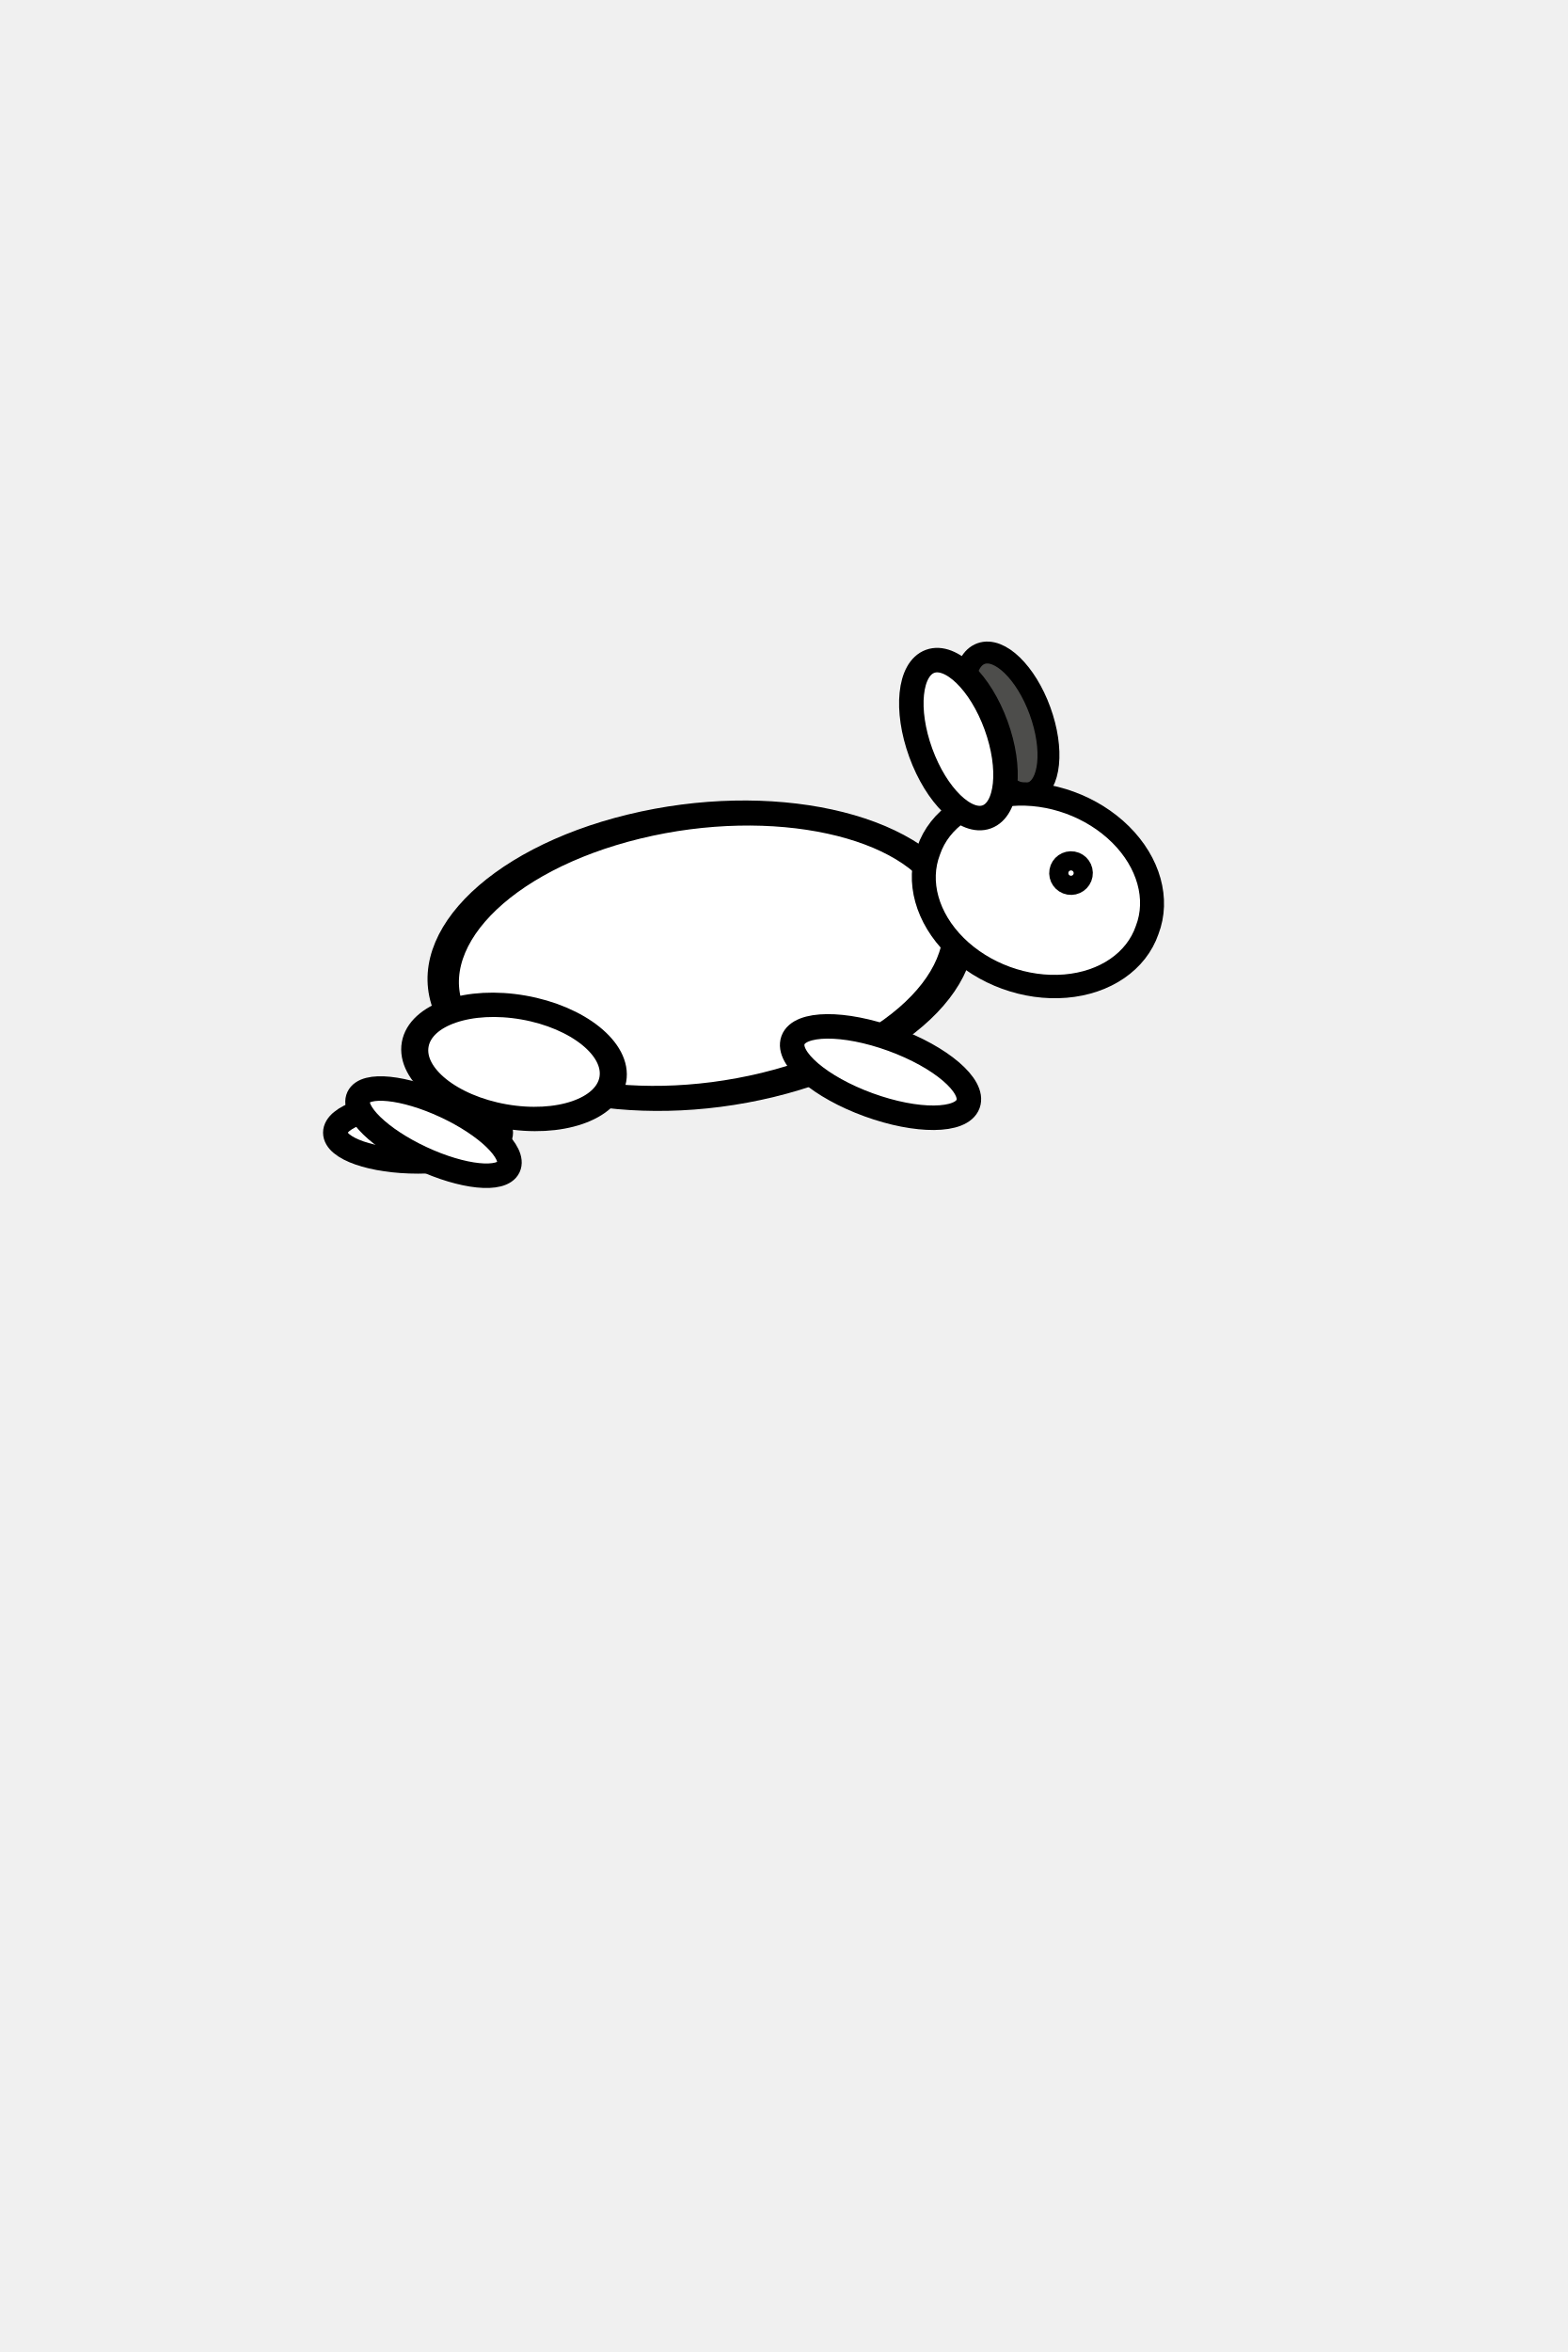
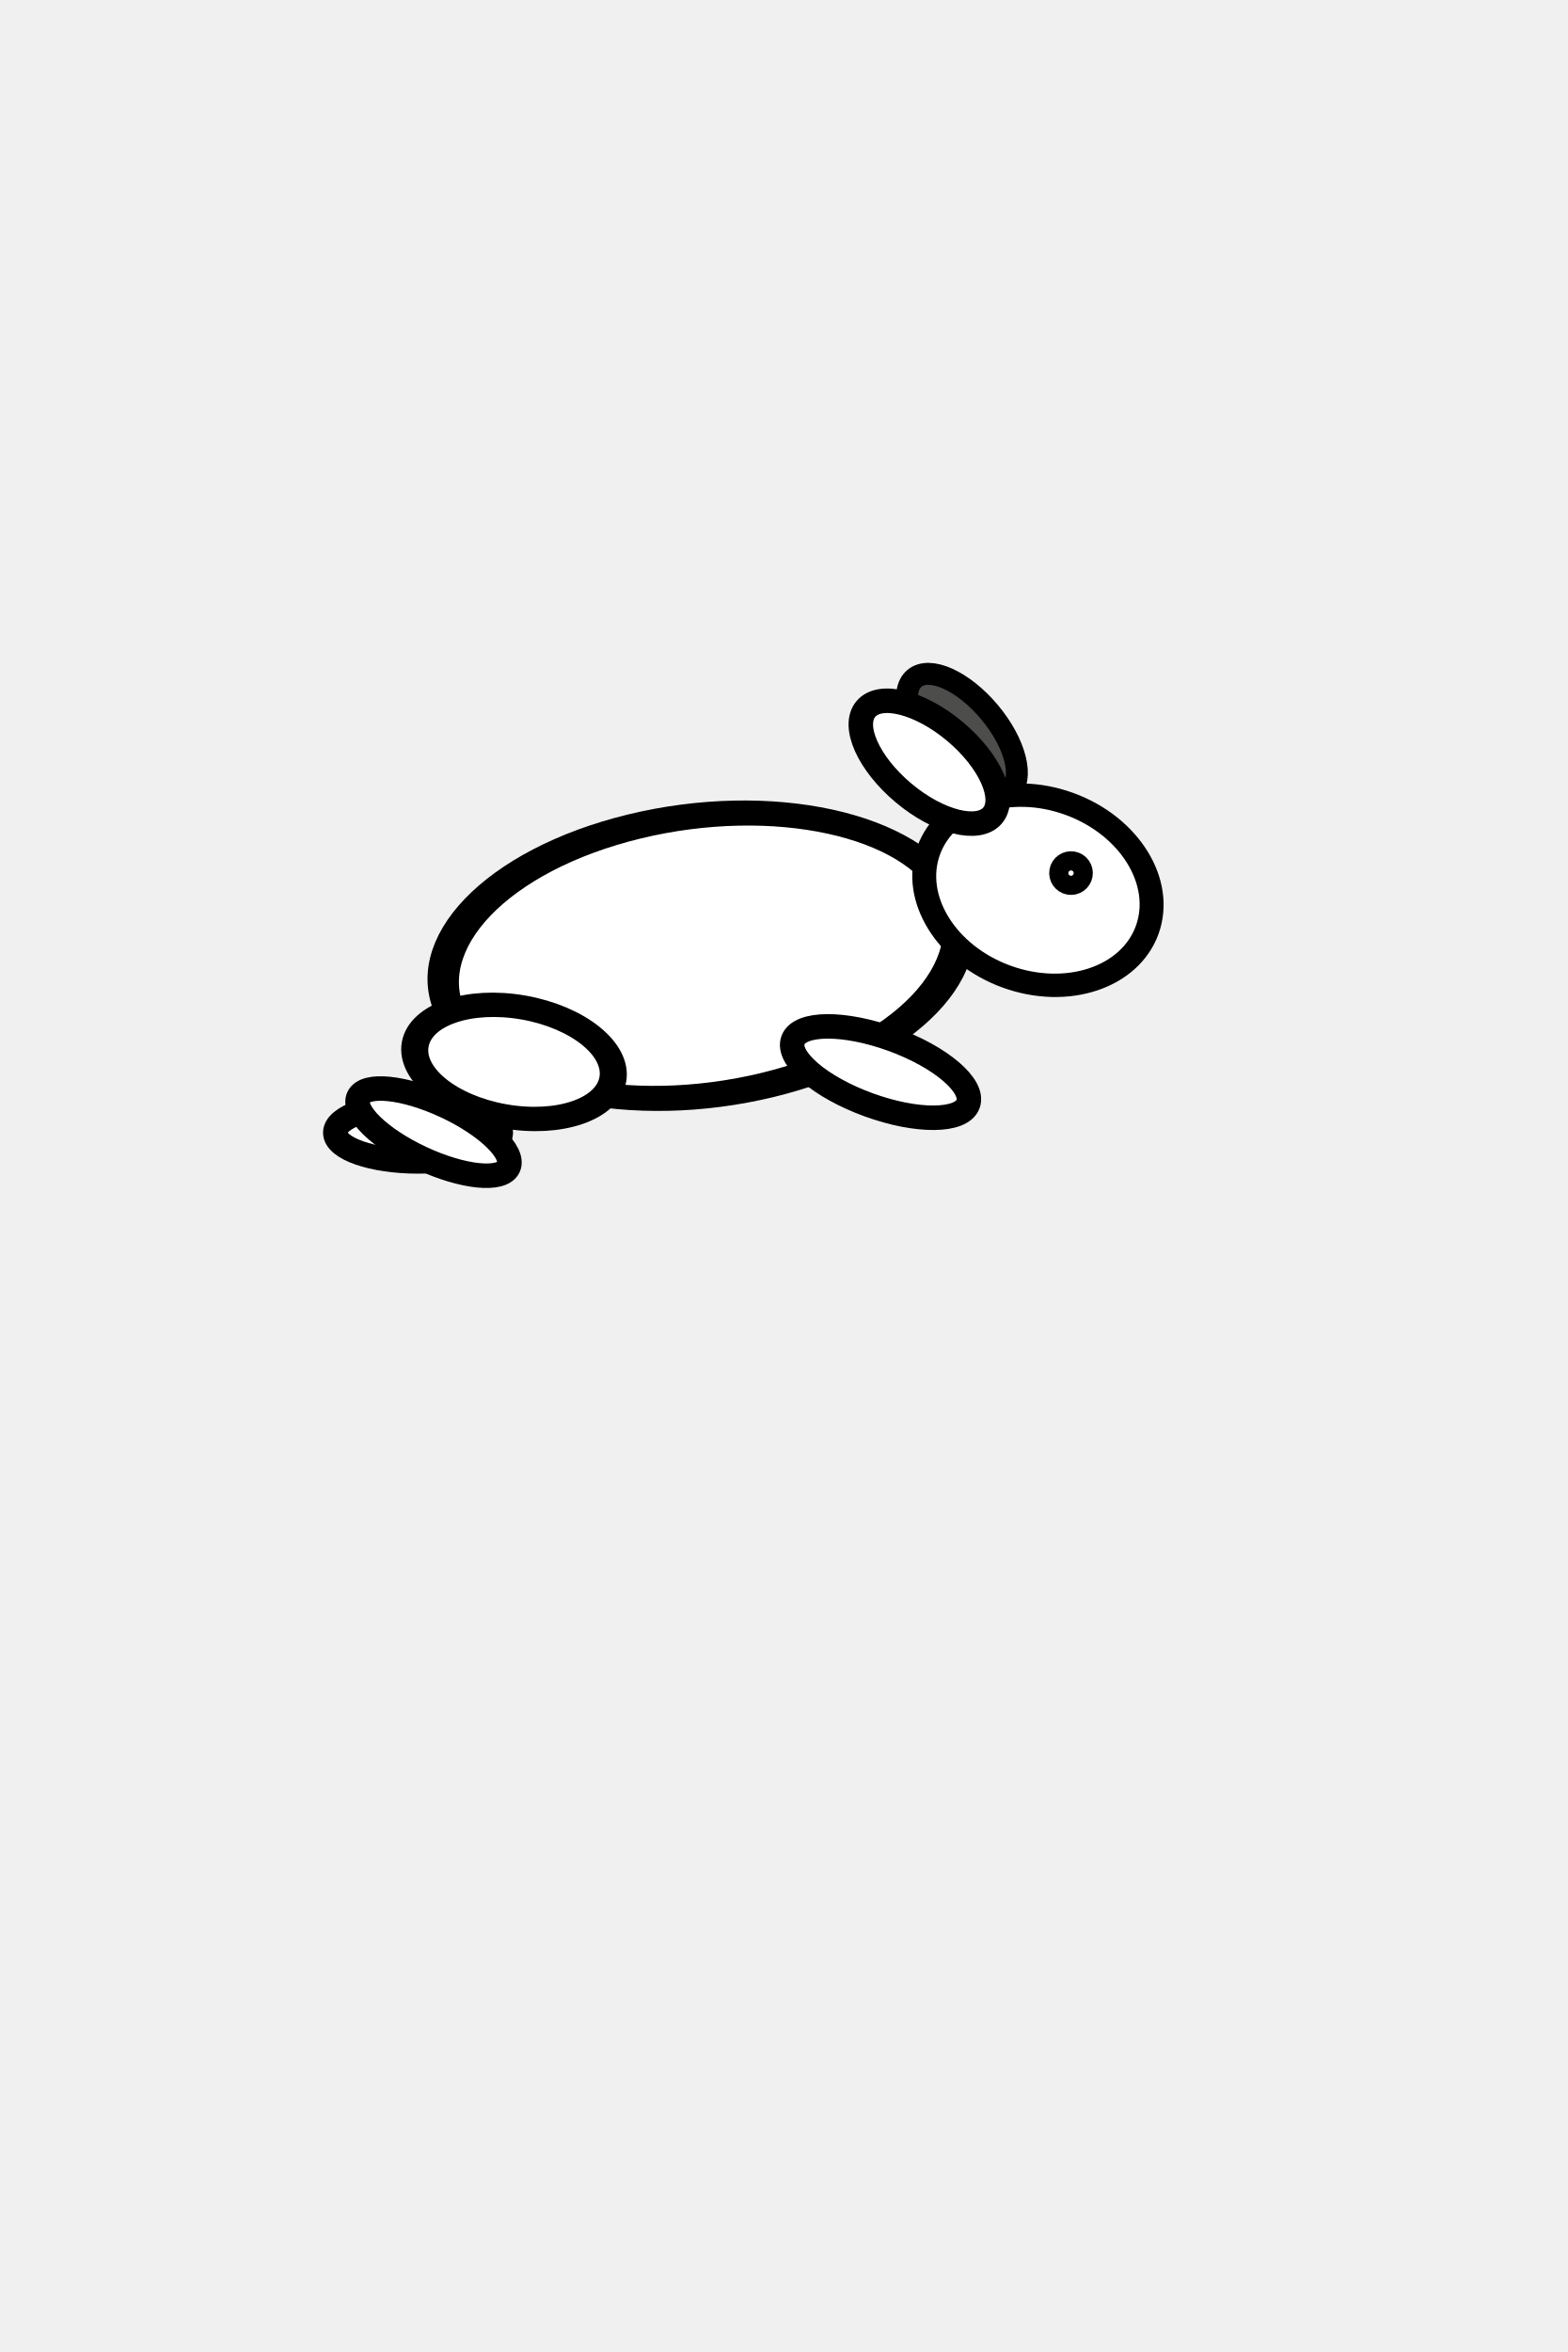
<svg xmlns="http://www.w3.org/2000/svg" width="64" height="96" id="svg2" version="1.1">
  <defs id="defs4" />
  <g id="layer1" transform="translate(0,-956.3622)">
-     <path style="fill:#4d4d4b;fill-opacity:1;stroke:#000000;stroke-opacity:1" id="path3772-7" d="m 13.582,7.609 a 3.378,1.636 0 1 1 -6.756,0 3.378,1.636 0 1 1 6.756,0 z" transform="matrix(0.3060454,0.8408529,-0.8408529,0.3060454,44.3582,974.9719)" />
-     <path transform="translate(-0.462647,973.1175)" style="fill:#ffffff;fill-opacity:1;stroke:#000000;stroke-opacity:1" id="path3766-3" d="m 20.907,29.476 a 3.378,1.173 0 1 1 -6.756,0 3.378,1.173 0 1 1 6.756,0 z" />
-     <path style="fill:#ffffff;fill-opacity:1;stroke:#000000;stroke-opacity:1" id="path3766" d="m 20.907,29.476 a 3.378,1.173 0 1 1 -6.756,0 3.378,1.173 0 1 1 6.756,0 z" transform="matrix(0.9063078,0.4226183,-0.4226183,0.9063078,14.26766,968.4491)" />
-     <path style="fill:#ffffff;fill-opacity:1;stroke:#000000;stroke-opacity:1" id="path3768" d="m 18.631,21.298 a 5.369,8.64 0 1 1 -10.738,0 5.369,8.64 0 1 1 10.738,0 z" transform="matrix(0.508608,0.9819733,-1.176018,0.2860273,46.91966,976.2562)" />
-     <path style="fill:#ffffff;fill-opacity:1;stroke:#000000;stroke-opacity:1" id="path3792" d="m 21.191,22.151 a 1.422,3.804 0 1 1 -2.844,0 1.422,3.804 0 1 1 2.844,0 z" transform="matrix(0.3420202,-0.9396926,0.9396926,0.3420202,8.3707,1011.121)" />
-     <path style="fill:#ffffff;fill-opacity:1;stroke:#000000;stroke-opacity:1" id="path3770" d="m 21.618,9.849 a 4.836,3.947 0 1 1 -9.671,0 4.836,3.947 0 1 1 9.671,0 z" transform="matrix(0.9222913,0.3356866,-0.3250163,0.892975,30.09528,978.2701)" />
-     <path style="fill:#ffffff;fill-opacity:1;stroke:#000000;stroke-opacity:1" id="path3772" d="m 13.582,7.609 a 3.378,1.636 0 1 1 -6.756,0 3.378,1.636 0 1 1 6.756,0 z" transform="matrix(0.3420201,0.9396926,-0.9396926,0.3420201,42.78739,974.3387)" />
-     <path style="fill:#ffffff;fill-opacity:1;stroke:#000000;stroke-opacity:1" id="path3794" d="m 20.48,9.707 a 0.391,0.391 0 1 1 -0.782,0 0.391,0.391 0 1 1 0.782,0 z" transform="matrix(0.9848078,0.1736482,-0.1736482,0.9848078,25.62524,978.9504)" />
-     <path style="fill:#ffffff;fill-opacity:1;stroke:#000000;stroke-opacity:1" id="path3796" d="m 17.493,27.947 a 3.698,2.276 0 1 1 -7.396,0 3.698,2.276 0 1 1 7.396,0 z" transform="matrix(1.09097,0.1923675,-0.1718524,0.9746235,10.73722,969.8134)" />
+     <ellipse style="fill:#4d4d4b;fill-opacity:1;stroke:#000000;stroke-width:0.895;stroke-opacity:1" id="path3772-7" transform="matrix(0.6421448,0.7665833,-0.7665833,0.6421448,0,0)" cx="781.351" cy="603.285" rx="3.022" ry="1.464" />
+     <path transform="translate(-0.462647,973.1175)" style="fill:#ffffff;fill-opacity:1;stroke:#000000;stroke-opacity:1" id="path3766-3" d="m 20.907,29.476 a 3.378,1.173 0 0 1 -3.378,1.173 3.378,1.173 0 0 1 -3.378,-1.173 3.378,1.173 0 0 1 3.378,-1.173 3.378,1.173 0 0 1 3.378,1.173 z" />
+     <path style="fill:#ffffff;fill-opacity:1;stroke:#000000;stroke-opacity:1" id="path3766" d="m 20.907,29.476 a 3.378,1.173 0 0 1 -3.378,1.173 3.378,1.173 0 0 1 -3.378,-1.173 3.378,1.173 0 0 1 3.378,-1.173 3.378,1.173 0 0 1 3.378,1.173 z" transform="matrix(0.9063078,0.4226183,-0.4226183,0.9063078,14.26766,968.4491)" />
+     <path style="fill:#ffffff;fill-opacity:1;stroke:#000000;stroke-opacity:1" id="path3768" d="m 18.631,21.298 a 5.369,8.64 0 0 1 -5.369,8.64 5.369,8.64 0 0 1 -5.369,-8.64 5.369,8.64 0 0 1 5.369,-8.64 5.369,8.64 0 0 1 5.369,8.64 z" transform="matrix(0.508608,0.9819733,-1.176018,0.2860273,46.91966,976.2562)" />
+     <path style="fill:#ffffff;fill-opacity:1;stroke:#000000;stroke-opacity:1" id="path3792" d="m 21.191,22.151 a 1.422,3.804 0 0 1 -1.422,3.804 1.422,3.804 0 0 1 -1.422,-3.804 1.422,3.804 0 0 1 1.422,-3.804 1.422,3.804 0 0 1 1.422,3.804 z" transform="matrix(0.3420202,-0.9396926,0.9396926,0.3420202,8.3707,1011.121)" />
+     <path style="fill:#ffffff;fill-opacity:1;stroke:#000000;stroke-opacity:1" id="path3770" d="M 21.618,9.849 A 4.836,3.947 0 0 1 16.782,13.796 4.836,3.947 0 0 1 11.947,9.849 4.836,3.947 0 0 1 16.782,5.902 4.836,3.947 0 0 1 21.618,9.849 Z" transform="matrix(0.9222913,0.3356866,-0.3250163,0.892975,30.09528,978.2701)" />
+     <ellipse style="fill:#ffffff;fill-opacity:1;stroke:#000000;stroke-opacity:1" id="path3772" transform="matrix(0.7660444,0.6427876,-0.6427876,0.7660444,0,0)" cx="663.796" cy="732.063" rx="3.378" ry="1.636" />
+     <path style="fill:#ffffff;fill-opacity:1;stroke:#000000;stroke-opacity:1" id="path3794" d="M 20.48,9.707 A 0.391,0.391 0 0 1 20.089,10.098 0.391,0.391 0 0 1 19.698,9.707 0.391,0.391 0 0 1 20.089,9.316 0.391,0.391 0 0 1 20.48,9.707 Z" transform="matrix(0.9848078,0.1736482,-0.1736482,0.9848078,25.62524,978.9504)" />
+     <path style="fill:#ffffff;fill-opacity:1;stroke:#000000;stroke-opacity:1" id="path3796" d="m 17.493,27.947 a 3.698,2.276 0 0 1 -3.698,2.276 3.698,2.276 0 0 1 -3.698,-2.276 3.698,2.276 0 0 1 3.698,-2.276 3.698,2.276 0 0 1 3.698,2.276 z" transform="matrix(1.09097,0.1923675,-0.1718524,0.9746235,10.73722,969.8134)" />
  </g>
</svg>
